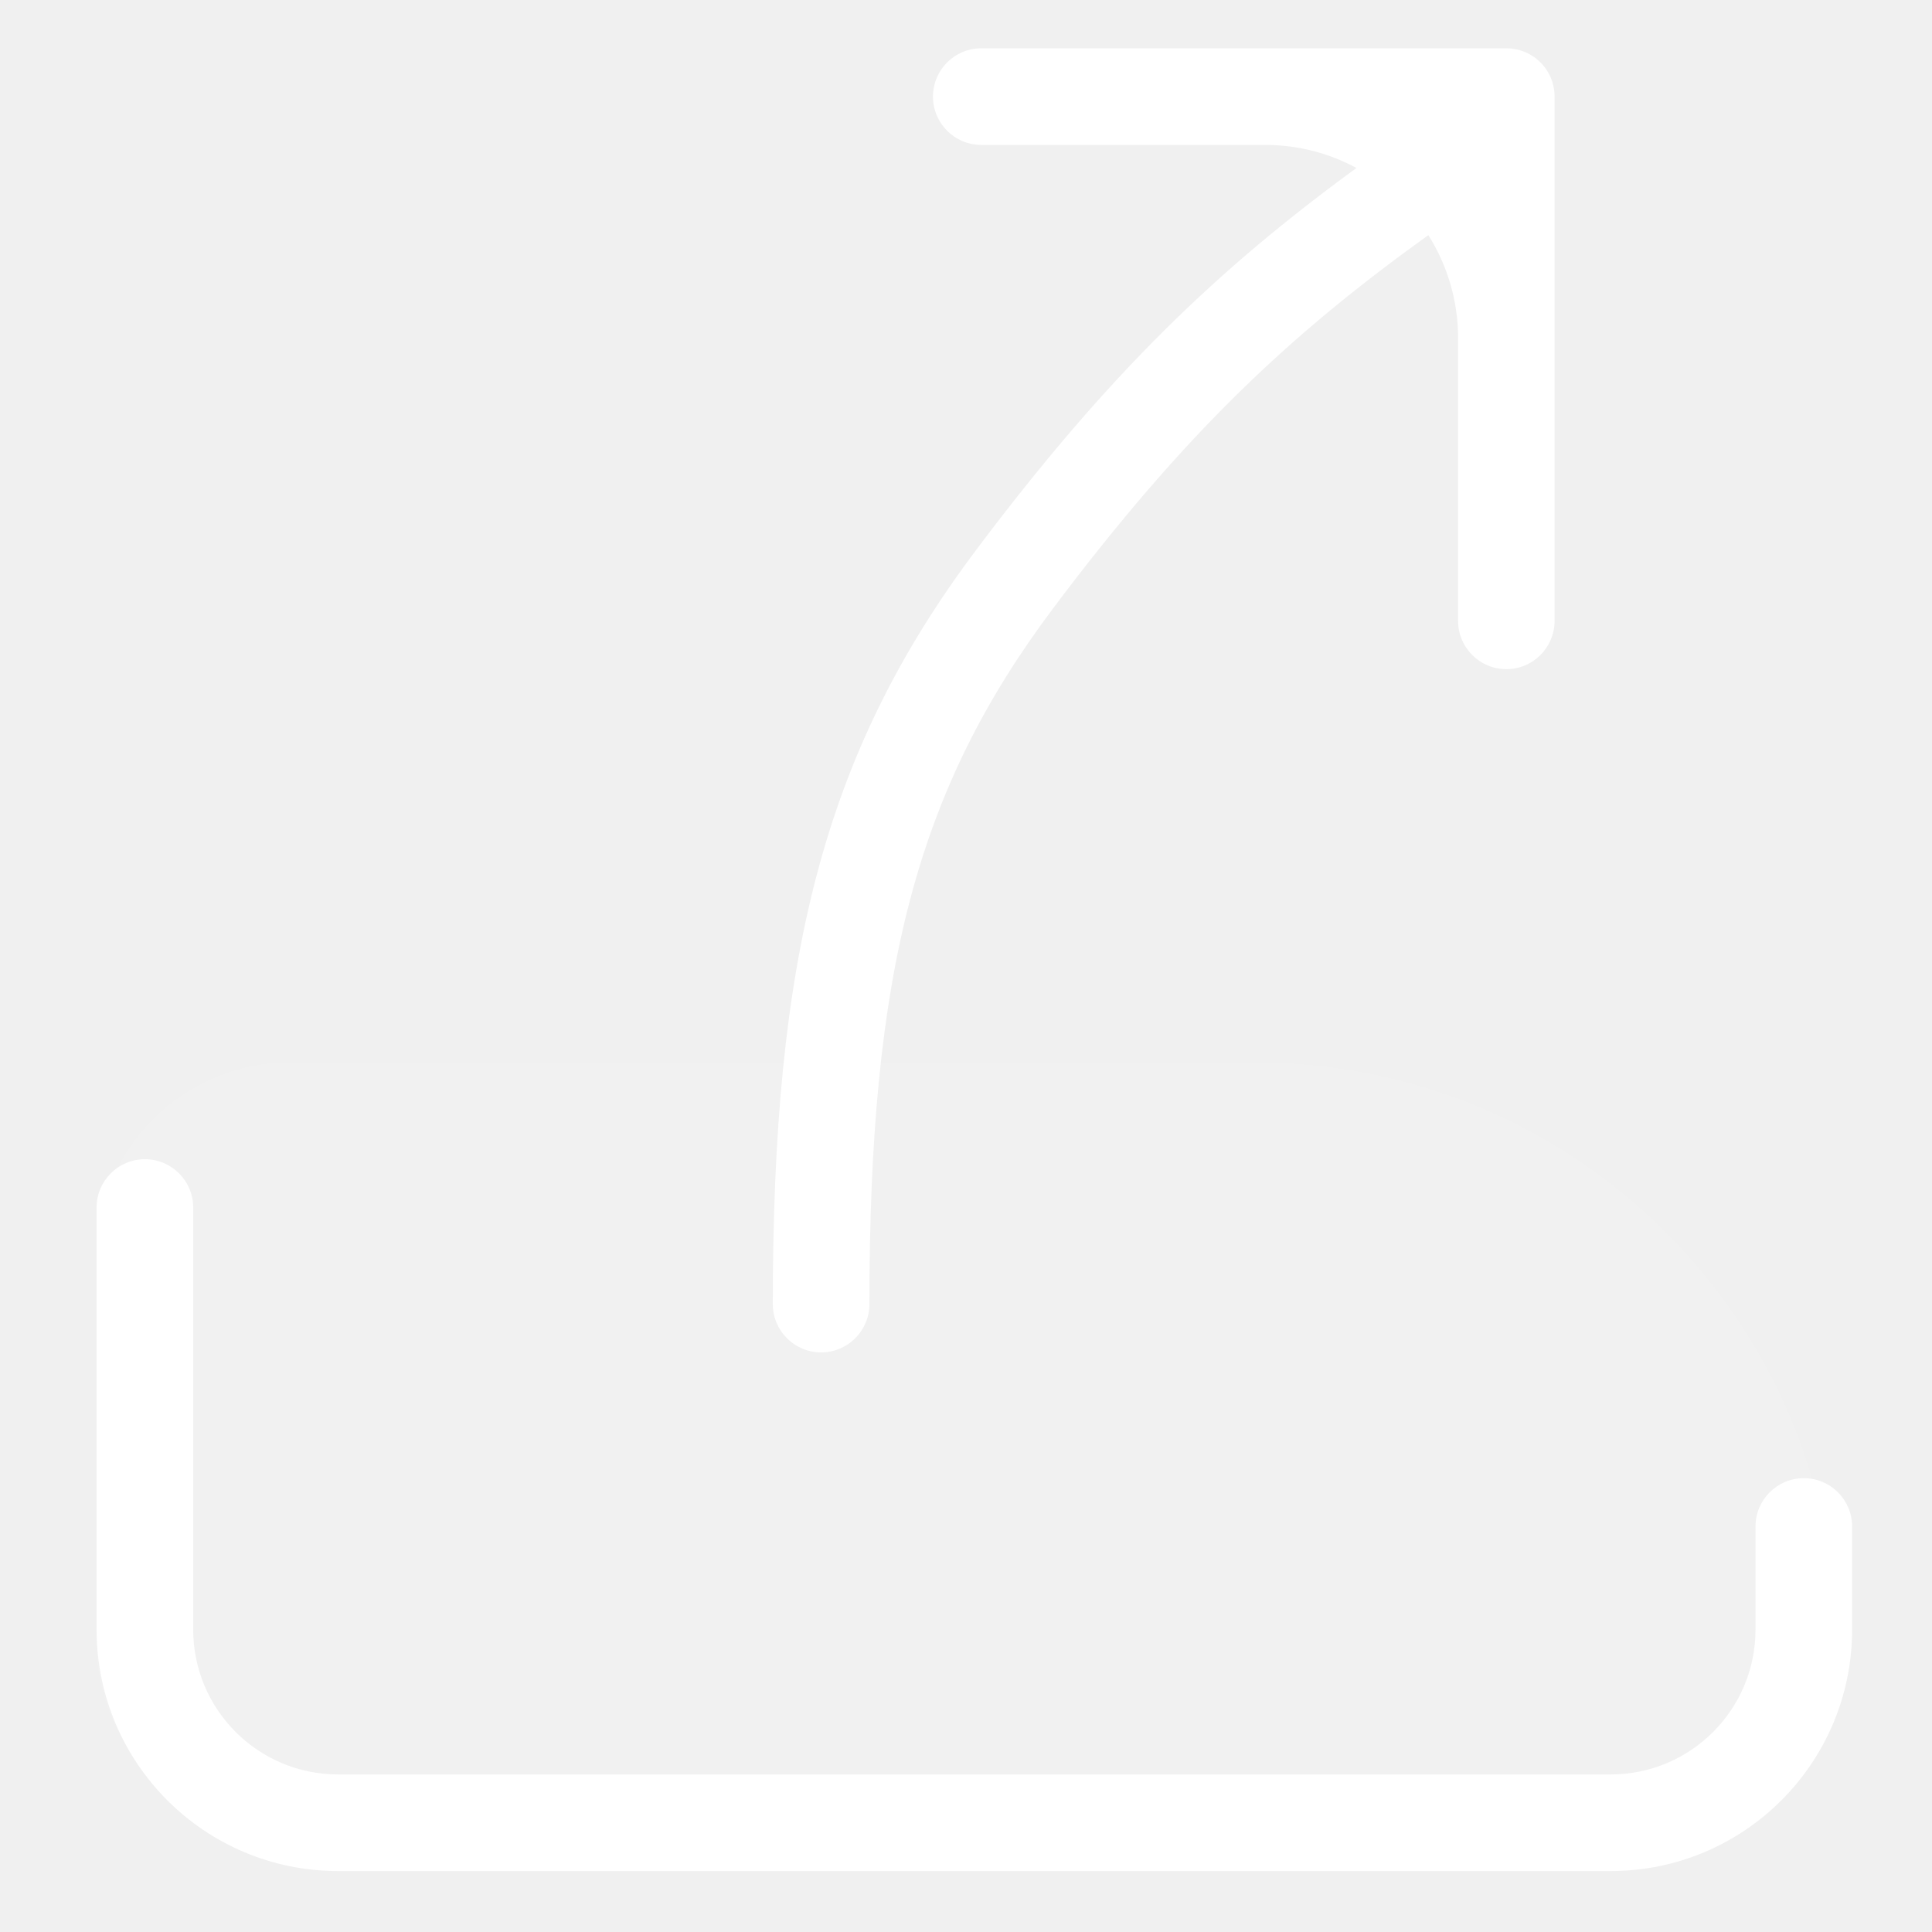
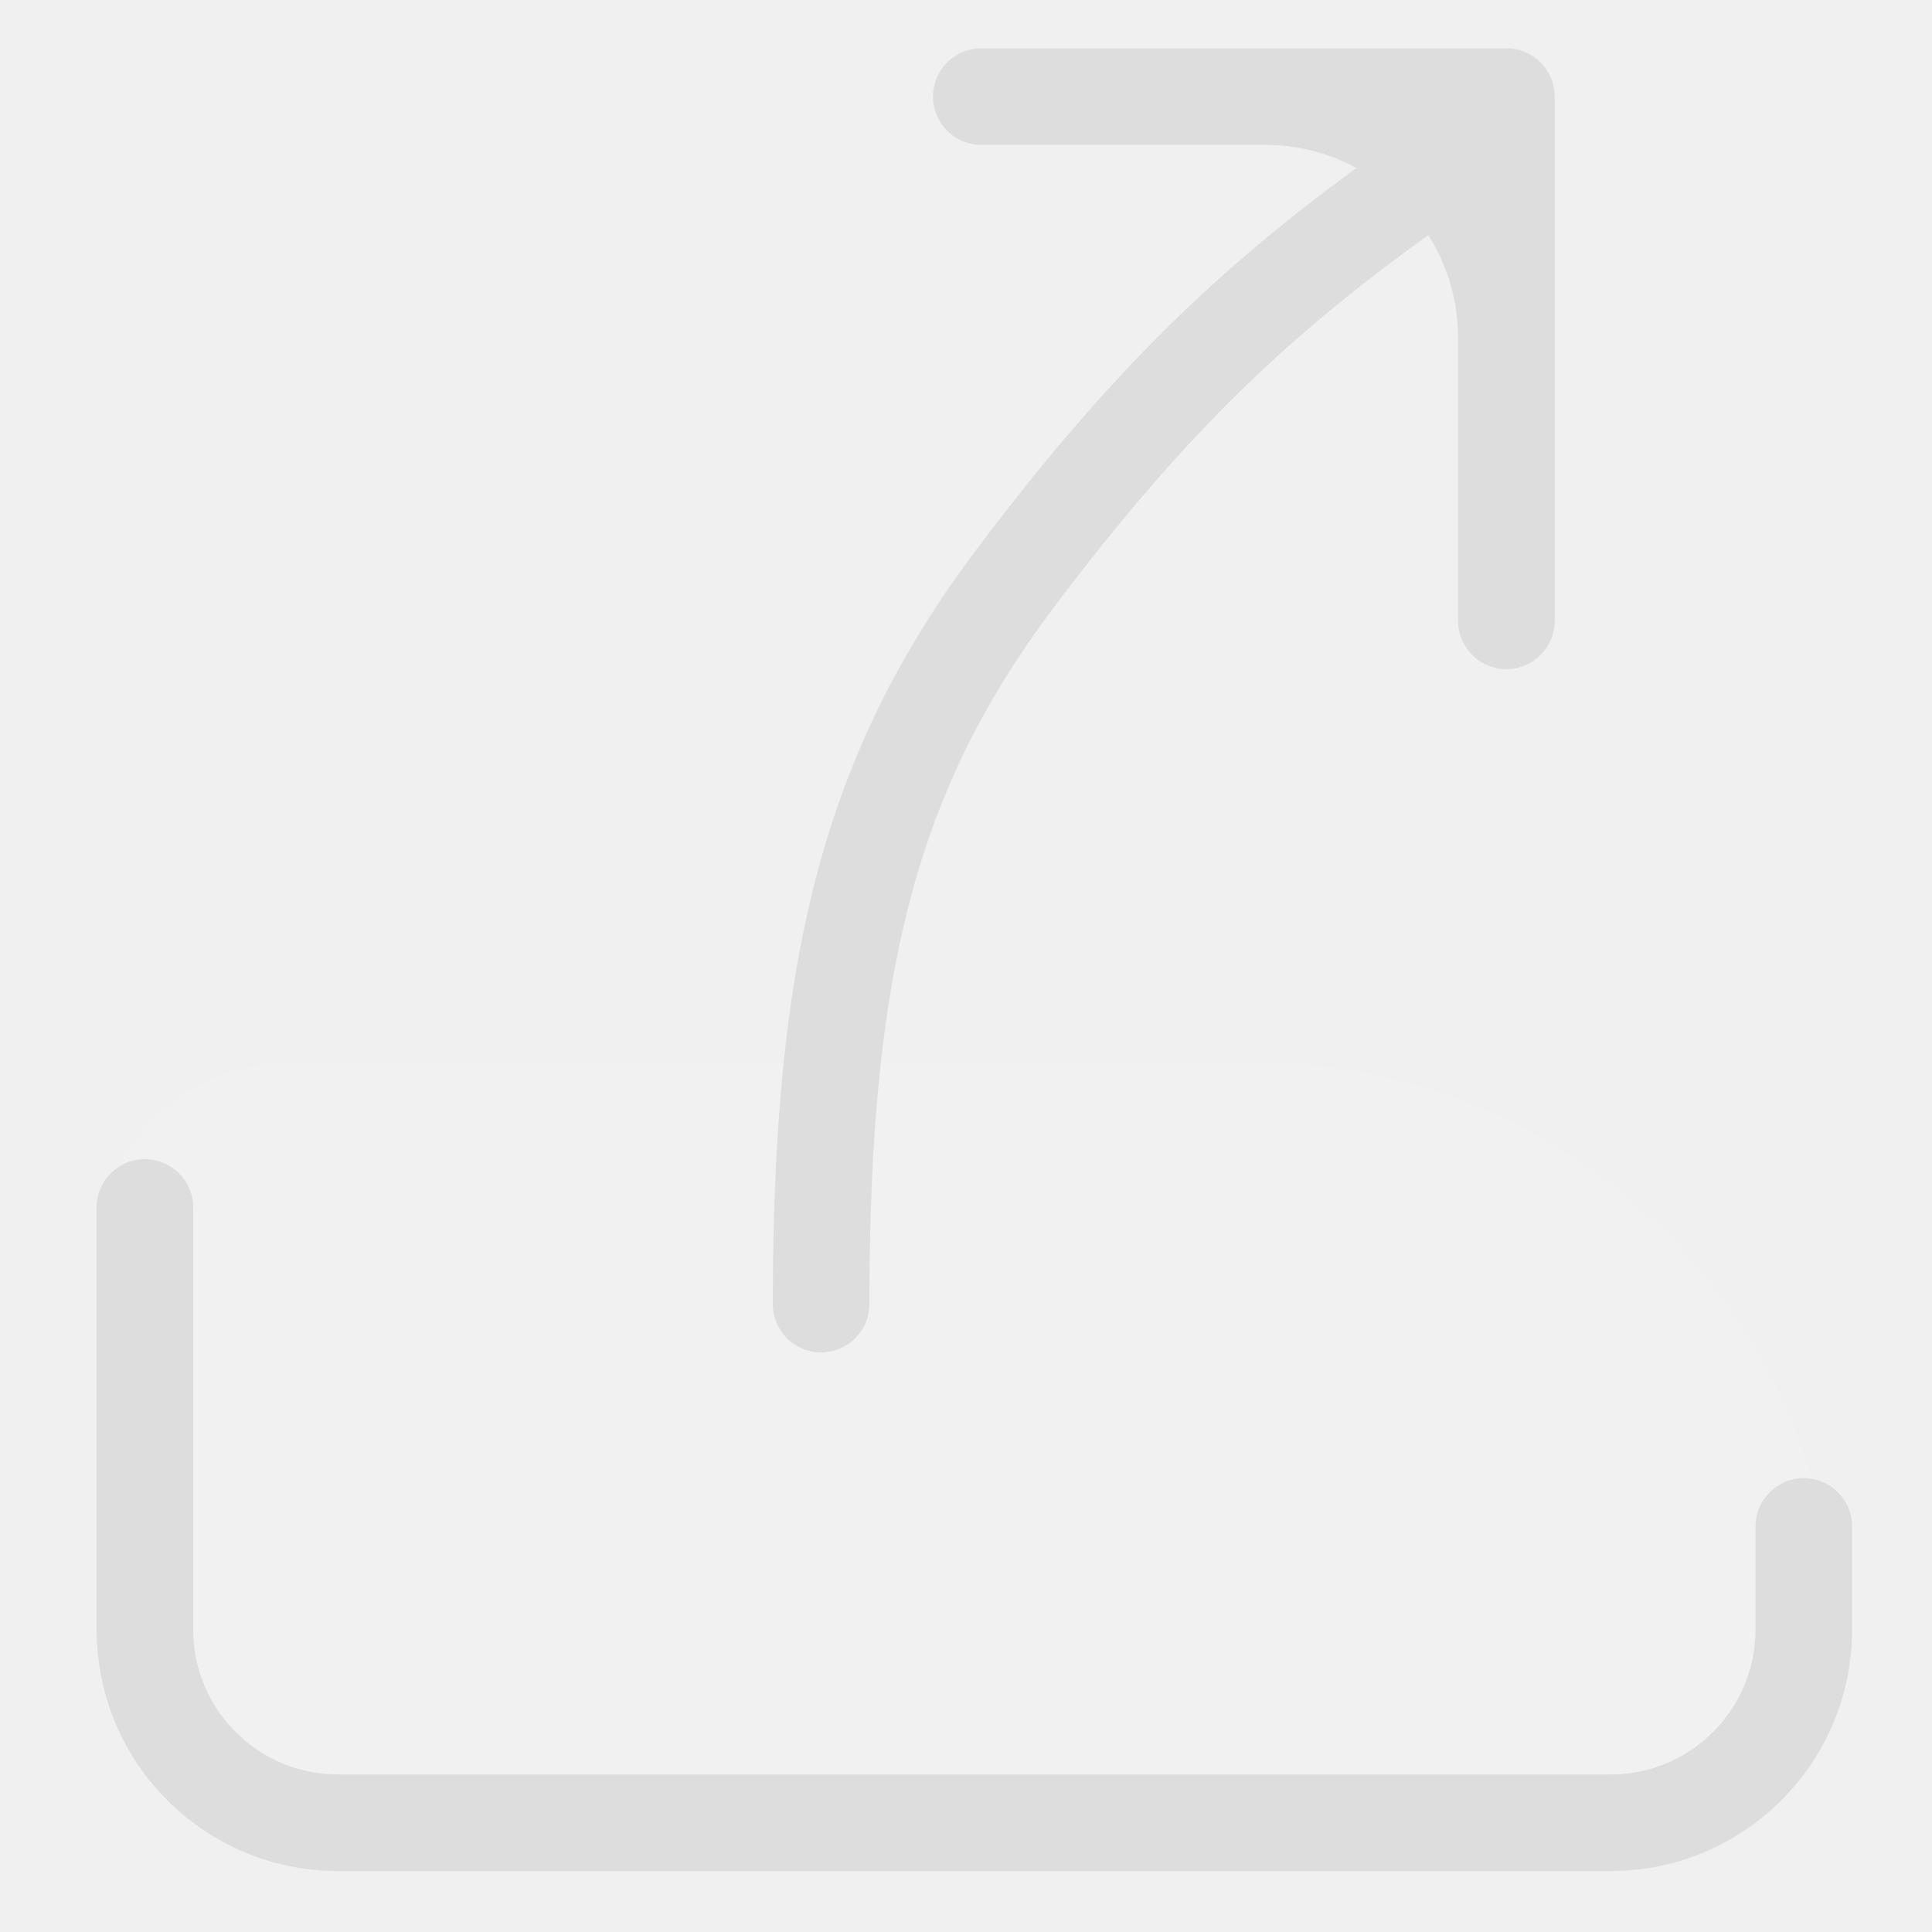
- <svg xmlns="http://www.w3.org/2000/svg" width="20" height="20" viewBox="0 0 20 20" fill="none">
-   <path d="M1 13C1 11.895 1.895 11 3 11H13C16.314 11 19 13.686 19 17V17C19 18.105 18.105 19 17 19H3C1.895 19 1 18.105 1 17V13Z" fill="#fff" fill-opacity="0.1" />
-   <path fill-rule="evenodd" clip-rule="evenodd" d="M15.094 3.5C15.094 3.108 14.981 2.743 14.786 2.434C13.371 3.451 12.28 4.461 10.9 6.3C9.489 8.181 9 10.059 9 13.5C9 13.776 8.776 14 8.5 14C8.224 14 8 13.776 8 13.5C8 9.941 8.511 7.819 10.1 5.7C11.492 3.844 12.625 2.774 14.042 1.739C13.76 1.586 13.437 1.5 13.094 1.5L10.158 1.5C9.882 1.5 9.658 1.276 9.658 1C9.658 0.724 9.882 0.5 10.158 0.5H15.594C15.845 0.5 16.053 0.685 16.088 0.927C16.092 0.951 16.093 0.975 16.093 1L16.093 6.427C16.093 6.703 15.87 6.927 15.594 6.927C15.317 6.927 15.094 6.703 15.094 6.427L15.094 3.5ZM2 12.5C2 12.224 1.776 12 1.5 12C1.224 12 1 12.224 1 12.5V16.869C1 18.25 2.119 19.369 3.5 19.369H16.673C18.054 19.369 19.173 18.25 19.173 16.869V15.802C19.173 15.526 18.949 15.302 18.673 15.302C18.397 15.302 18.173 15.526 18.173 15.802V16.869C18.173 17.697 17.502 18.369 16.673 18.369H3.5C2.672 18.369 2 17.697 2 16.869V12.5Z" fill="#fff" />
+ <svg xmlns="http://www.w3.org/2000/svg" width="20" height="20" fill="none">
+   <path fill="#fff" fill-opacity=".1" d="M1 13a2 2 0 0 1 2-2h10a6 6 0 0 1 6 6 2 2 0 0 1-2 2H3a2 2 0 0 1-2-2v-4Z" />
+   <path fill="#ddd" fill-rule="evenodd" d="M15.094 3.5a1.99 1.99 0 0 0-.308-1.066C13.371 3.451 12.28 4.461 10.9 6.3 9.49 8.18 9 10.059 9 13.5a.5.5 0 1 1-1 0c0-3.559.51-5.68 2.1-7.8 1.392-1.856 2.525-2.926 3.942-3.961a1.991 1.991 0 0 0-.948-.239h-2.936a.5.5 0 0 1 0-1h5.436a.5.5 0 0 1 .5.5v5.427a.5.5 0 1 1-1 0V3.5ZM2 12.5a.5.5 0 0 0-1 0v4.369a2.5 2.5 0 0 0 2.5 2.5h13.173a2.5 2.5 0 0 0 2.5-2.5v-1.067a.5.5 0 1 0-1 0v1.067a1.5 1.5 0 0 1-1.5 1.5H3.5a1.5 1.5 0 0 1-1.5-1.5V12.5Z" clip-rule="evenodd" />
</svg>
